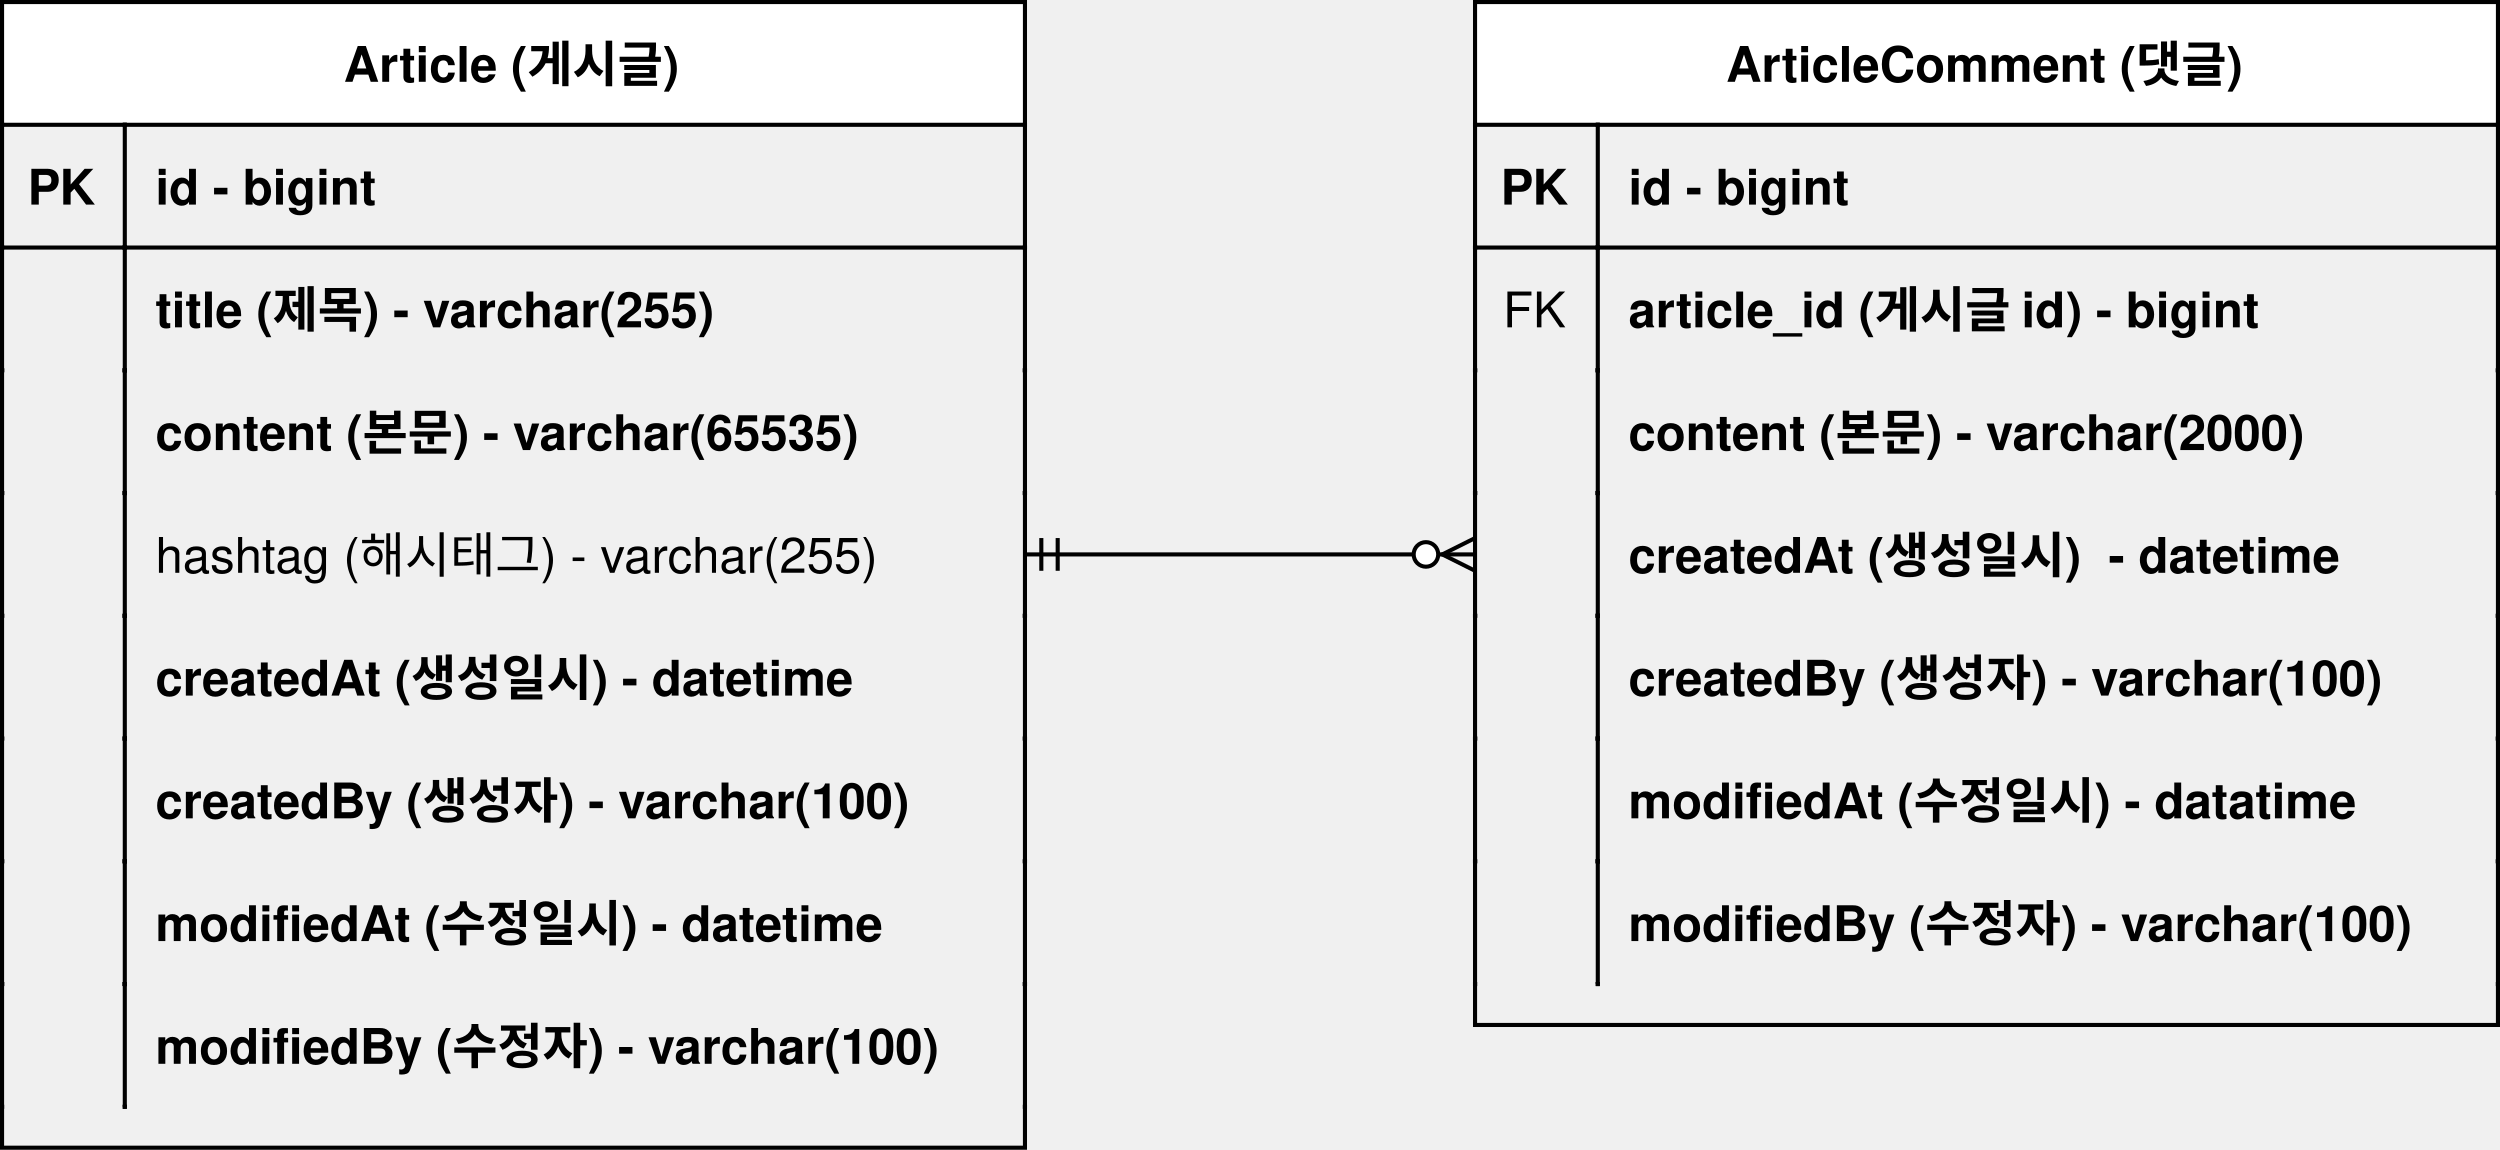
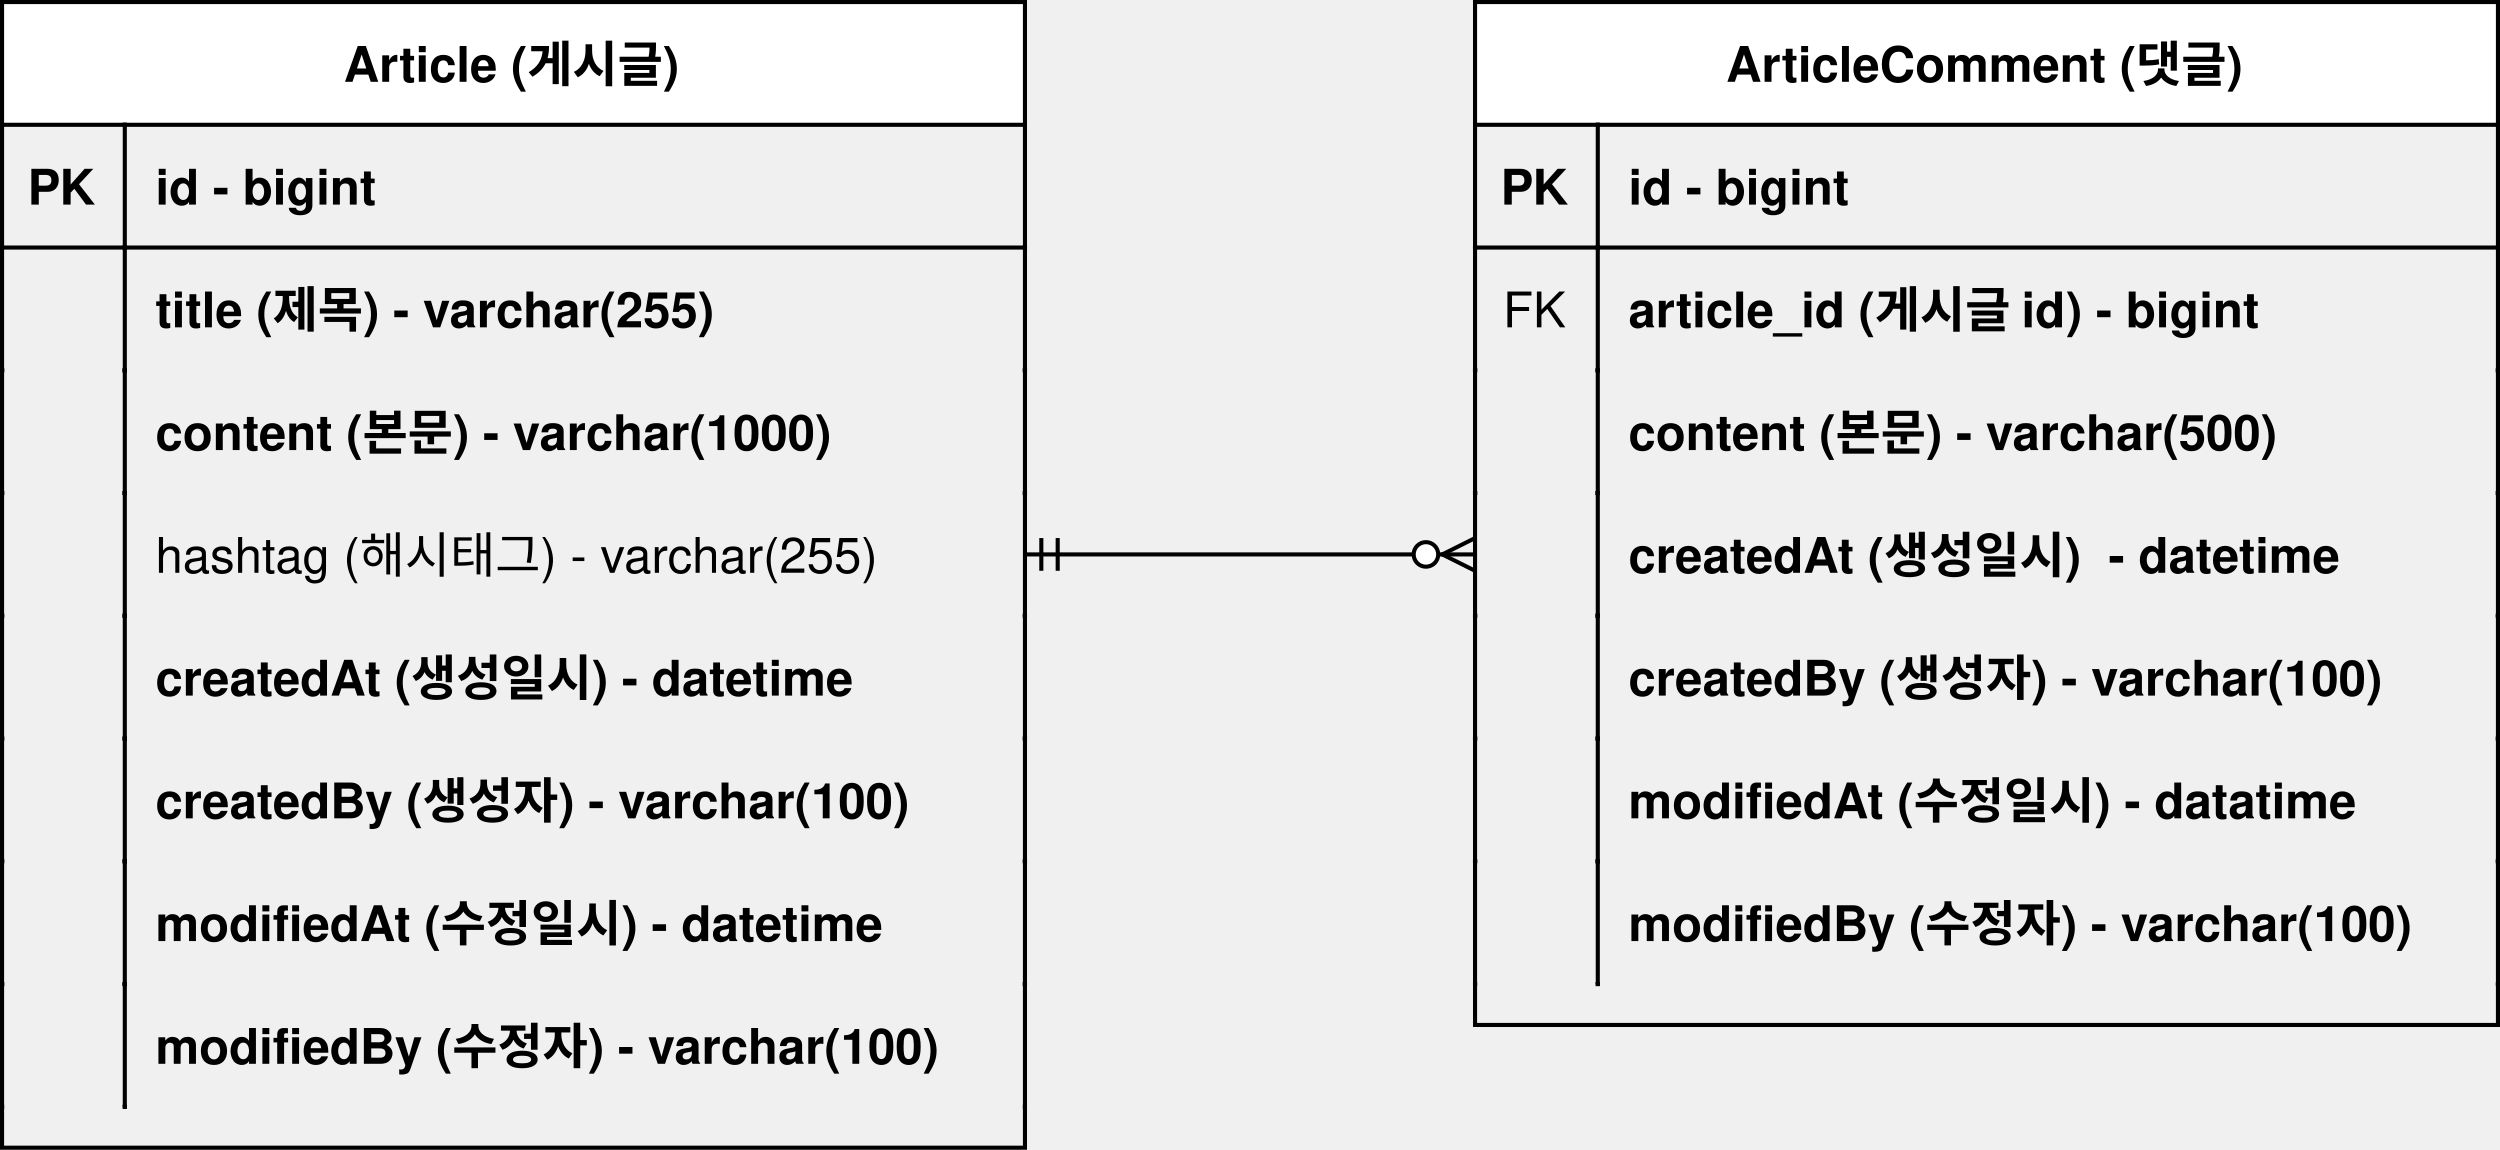
- <svg xmlns="http://www.w3.org/2000/svg" version="1.1" width="611px" height="281px" viewBox="-0.5 -0.5 611 281" content="&lt;mxfile host=&quot;app.diagrams.net&quot; modified=&quot;2022-07-21T14:06:36.955Z&quot; agent=&quot;5.0 (Macintosh; Intel Mac OS X 10_15_7) AppleWebKit/537.36 (KHTML, like Gecko) Chrome/103.0.0.0 Safari/537.36&quot; etag=&quot;qn9arzc1xgJqgOCEQ-Cl&quot; version=&quot;20.1.1&quot; type=&quot;github&quot;&gt;&lt;diagram id=&quot;R2lEEEUBdFMjLlhIrx00&quot; name=&quot;Page-1&quot;&gt;7V1bb6M4GP01SDMPrQiXXB4DSWdG22qrzuzu7NPKDQ6gARwZt03m168NdiBxSGkJzcVIqYo/jLG/c+yDP+xEM914+QWDRXCHPBhphu4tNXOiGUbPMvr0H7OscsugP8oNPg49nqkwfA9/Q27UufUp9GC6kZEgFJFwsWmcoSSBM7JhAxijl81scxRt3nUBfCgZvs9AJFv/CT0S5NahrRf2rzD0A3Hnns7PxEBk5oY0AB562TDBJblBCeFVvIc4BglMCD1zB/AviDV7GhDCWjrWjBv6mbPc1z5CfgTBIkyvZyim5llKs9zMQRxGzM2lghxeEL2dOdVMFyNE8qN46cKIYSVgyOt0U3F27QfMyq1xgXv1vLr9pZPk64v5N7m78+8Hj1eGmRfzDKIn7uAxJuGMetvQP2nTseYY2tDVpq42dLSRm1mG2lD/zH1IVgIY6s4FOyTgkZmclABMOH9MnRooIwgIE9p4c9LL0lEEFmmYZc8tQRh5t2CFnogoSKScebiE3kNOH5aXMumWFsaSrHAGxHdeGXYaRKGf0OMZ9Q67o4NhSutyC1LCc8j+4y59hpjAZcnE/fkFohgSvKJZxFnBm9VW+qVgpiGYGZRYaQy5EXCq+euyCwTpAQfxLYBaEqCVSNG2kxBED7SbgsTPQNvEhDnWw2jxA2AfEm5YoJC5dPoM846SeT+MIhdFiEGboASKbFnrbId+aHtd/drWbFoBl6Z7RZp+WHZMXJSkBFOKsFtBitQLZGg5BC34fSI4F9XA3Jvs+BERQvtdFa77mf862hxdsya4ZmvY2hK293+8BV1EGzuPsjEvCD0PJnmvZOM0KBDfAeZOBNZe34Zjuy/WRcSqjUgJAvONCPDCCre8uTQQUfongEAHPSVeKsG6rmcDpPsS0jS/oV/Rv8fQZz3k9GAXQ26e10kXYBYm/m1+ZX+LF3YrvFhW91TjoDypVdxHEGWg8nAvDzZtjf39o4/9w0ZAH2XkrwnGoDYYFz/sjySQSUjEs7irjfXsEdzRxmNtPPrMBeEZ4FkA8CfDtqufys9EFlogzSVrQqC73/ybv6J48W1sYLT82uuPrnryw0OnCRJRastEpSaMPlATdgPdTPyPpwmvgLGH1RetCbvbLQs/C6TkUalPTAwck4VkmCq49GBbFfq2bV6MLhySOOrpgvx00elCC7pQOwrYmjCICqghDCM1hWEdri5ADkAaEODnwjDRRrbmWKXQ/UQbmiKGP9ghFZcwgdAPTyTlhEKMFp1QtCwU9tGFQn79d4IDwIGEIm+bgkIhvxKcYUhv6Y2JiCwxYZhkB5ZG+xU9oEmneO8rpMKjl5EwhifIko+aT1TRSD2ZkF9HdjLRhkwMjy4TzSKKZyYTtqIyIUcTuUw4qz0yMdVG+vZEoqfvWR+kgEJUMEg9hWj20rJTiJoKsV6ceTyFaBZbPDOFGKqpEOKWJZBj5IXzcGMmMdRGQ/Gy2u5mEu/gkXI6YcqhzE4n2tAJ69g6YTYLLZ6XTpiXv4xpd7vlqKLQidJUQtaJbipRm0LqSYQcxOQbVVwUx6XVEENKJPPitqm8wp39LLFEAOnN21Ts1nRA6dhhbVz3dIVKkf/IbSq76ydHC89om8q7EFE0ZGjKIcOL3aZySF6op97KBwJbG+4/cmfK7vrJob+bUxzuGyCgaLxPRAtKyIL8mfu/bJjftz88K1tM5i5DC5pM47pIH6eU8pG+1oTg6NtRrLOI7b3f/5ai4TxLDue9aQeKoasdw6vijXqDv/Kb1Vsb/I+/58Q6iw3qDXrxQNHRX57evWP1sGuw9zzdm/9XyKScJIghqpOEw0vC0XeX2M0meycvCbkz1ZMEW57odSuFD8og9XSg2Ua0TgdOefuI3ew7KU9fBypW3V28DsiLOBqtBwaKzwqqeKSeGij/DVatqcHxt4rYZ/GtVQ16saJfVGXLAcBu1e9hKaScEPTlmaZEC+j5UPicujUkqwcY0UcJlEyLMzky+SrfHm29E5A40vJ1fzDxxuyHCWhy+vAbYvQD3YFkpfG1wcW5GCTenxltMGsx9Dgt6F3x6mc58S9LXNsiOVmWT05WIrUMyU9RCXpcuoqmiotYQlyTN5+1uZJS3JSiJzyDe5wrvg+MCGGsylgj9L3+lYUyYdZGnAHyvFnlPay8R9lykTXfB5vrly19i4l5U/lVBQulgqytgsztgnJXSAW9TmeaLH7JIc9e/PyGOf0f&lt;/diagram&gt;&lt;/mxfile&gt;" resource="https://app.diagrams.net/#Hrollo231%2Ffastcampus-project-board%2Ffeature%252F%25238-domain%2Fdocument%2Fproject-board-erd.svg">
+ <svg xmlns="http://www.w3.org/2000/svg" version="1.1" width="611px" height="281px" viewBox="-0.5 -0.5 611 281" content="&lt;mxfile host=&quot;app.diagrams.net&quot; modified=&quot;2022-07-27T14:30:39.328Z&quot; agent=&quot;5.0 (Macintosh; Intel Mac OS X 10_15_7) AppleWebKit/537.36 (KHTML, like Gecko) Chrome/103.0.0.0 Safari/537.36&quot; etag=&quot;KVM0tP0tWZj1kalrUeeh&quot; version=&quot;20.1.4&quot; type=&quot;github&quot;&gt;&lt;diagram id=&quot;R2lEEEUBdFMjLlhIrx00&quot; name=&quot;Page-1&quot;&gt;7V1dc5s4FP01mkkfksFgHPxosNN2NpnNpN3d7tOOYmTQFJBHKIndX78SSIAt28V1qD9gxpmgixDiniMddJEAWF68+EjhPHwgPoqAafgLYI2Bafb65oD/E5ZlbrkdDHNDQLEvM5WGL/gHkkZDWl+wj9KVjIyQiOH5qnFKkgRN2YoNUkreVrPNSLR61jkMkGb4MoWRbv0H+yzMrY5tlPZPCAehOnPPkHtiqDJLQxpCn7ytmNCC3ZGEySo+IhrDBCWM73mA9DuiwJ6EjIkrHQHzjv9mIvdNQEgQITjH6c2UxNw8TXmWuxmMcSTcXCnIlQXx01kTYHmUEJZvxQsPRQIrBUNep7stews/UFFujQO869fl/XeDJZ/erL/Zw0PwePt8bVp5Ma8wepEOHlGGp9zbpnEFJiPgmsDxwMQDjguGXmZxgGN8kD5kSwUMd+dcbDL4LExuyiBlkj+WwQ2cEQzihF+8Ne5l6SiC8xRn2XNLiCP/Hi7JC1MFqZQ7wwvkP+X0EXk5k+55YSIpChdAfJGVEbthhIOEb0+5d8QZXYpSXpd7mDKZQ/efdOkrogwtKibpz4+IxIjRJc+i9ireLNfSbyUzTcXMsMJK05FGKKkWFGWXCPINCeI+gPY1QLcixa+dYRg98WYKkyADbRUT4VifkvlXSAPEpGFOsHDp5BXlDSXzPo4ij0REQJuQBKls2dXZLv/x6/WMGxvYvAIeT/fKNP+J7JR5JEkZ5RQRp0IcqTck0HIZmcvzRGimqkGlN8X2M2GMt7ttuO5m/s/RluhaNcG1GsPW1rB9/GMfdAm/2FmU9Xkh9n2U5K1S9NOwRHwDmBsRKLy+Dsd6W6yLSL82IhUIrD0RkIWVbtm7NBhx+ieQIZe8JH6qwVrU8wCkBxrSPL9pXPO/ZxyIFnJ6sKsuN8/rpnM4xUlwnx85WOOF3QgvFttbqvmuPKlV3O8gym2bu3u9s2mq7x8cve93DgL6KD1/TTBua4Nx8d3+UAOZYabuxT0wMrJbcBeMRmA0/CAF4RXSaQjplWnb2+/Kz0QWGiDNJWtCaHifg7u/onj+eWRSsvjUGwyve/rNQ6cJDWjC8DdqwmagDxP/09CE3RRulSZsdoUu/CKQkkelroQYuJYIyQhV8PjGuir0DGNHsOZ8ZeFQ3rRPFvSbi04WGpCF2kHAxnRBVeACdWFYG41L14UiWl2CHMI0ZDDIdWEMhjZw+5XI/Rg4lgrh325QiksYPxjvT6TWCYXqLTqhaFgo7KMLhf707wQ7gF8RioLDnVBseCI4pYif0h8xFVgSwjDONvqAtyu+wZNu+dhXSYXPD2M4RifIkkbGE3vQqH0yoT+N7GSiCZlwji4ThwUUT1km7NpoXLxM6MFEKRPucodMTMDQ2BByOvuBRAMMap9CHPbMslOImgpRzM08nkIcFls8ZYVwaqNx6QqhTlkBOSY+nuGVkYQDho56Vm13I4lf4FHrdMLSQ5mdTjShE/1j64R1WGjxhHWi4HCnE5YeVVQ6URlK6DrR9qHEHhRqn0ToQUy5TsUjcVyZDOFwIlndKpUqS/oqgLT3KhW7MR1odexwM667eX+Sq1Q2V1mPFp7pKpXd1O2E3tJDhq1YpXIoL9qn3q0PBDbW3f/OhSmbq6yH/u5Osbuvi0AX71OuUNGCCrIwv+f+L+vmdy0Pz8pWg7nL0ILaw7gu0redUq2P9DUmBEdfjdI/i9heTf/3u3Be4Qo9nLfXAhS7RSG8PWjTvr6/9UvVG+v7j7/kpH8Wy9PrtuJWrkjf7Ap9dPcLk4c9UzzmaeeD/z3I1DpJUF1UJwnvLwlHX1xiHzbWOy1JKJjaSYKtj/O6icLvyqD26cBh69A6HTjl1SP2YW+kPDEdqD/p7uJ1QJ/DcdB0YNimUcEePGqfGrT+/VWNqcHxV4rYZ/HOqrqtuHtNVeEKPQDYTfp9Xwq1TggG+khTowXyA6R8zj2N2fIJRfxWgiSTck+OTD7Jt8ev3g1ZHIF82h9K/JH4LAFPTp5+IEq+kgeYLIGcGlzui2Hi/5nRhoorRr6kBT8rXX6rJv4ViRtbJceL6s7xUqUWmH1TleDblaN4qjxIJNQxOqkkz1LyQqdohy/VC2+Y0sFtGVW8Uji2bo9WfGOhSpjCSDNAXtFKhXew8pFks0UKvt+uTl/uG2tMzK9dHlWyUCuov1aQtV5Q7hutoJ/TmSfL7zjk2cuPb1iT/wE=&lt;/diagram&gt;&lt;/mxfile&gt;" resource="https://app.diagrams.net/#Hrollo231%2Ffastcampus-project-board%2Ffeature%252F%252310-db%2Fdocument%2Fproject-board-erd.svg">
  <defs>
    <clipPath id="mx-clip-0-30-30-30-0">
      <rect x="0" y="30" width="30" height="30" />
    </clipPath>
    <clipPath id="mx-clip-36-30-214-30-0">
      <rect x="36" y="30" width="214" height="30" />
    </clipPath>
    <clipPath id="mx-clip-36-60-214-30-0">
      <rect x="36" y="60" width="214" height="30" />
    </clipPath>
    <clipPath id="mx-clip-36-90-214-30-0">
      <rect x="36" y="90" width="214" height="30" />
    </clipPath>
    <clipPath id="mx-clip-36-120-214-30-0">
      <rect x="36" y="120" width="214" height="30" />
    </clipPath>
    <clipPath id="mx-clip-36-150-214-30-0">
      <rect x="36" y="150" width="214" height="30" />
    </clipPath>
    <clipPath id="mx-clip-36-180-214-30-0">
      <rect x="36" y="180" width="214" height="30" />
    </clipPath>
    <clipPath id="mx-clip-36-210-214-30-0">
      <rect x="36" y="210" width="214" height="30" />
    </clipPath>
    <clipPath id="mx-clip-36-240-214-30-0">
      <rect x="36" y="240" width="214" height="30" />
    </clipPath>
    <clipPath id="mx-clip-360-30-30-30-0">
      <rect x="360" y="30" width="30" height="30" />
    </clipPath>
    <clipPath id="mx-clip-396-30-214-30-0">
      <rect x="396" y="30" width="214" height="30" />
    </clipPath>
    <clipPath id="mx-clip-360-60-30-30-0">
      <rect x="360" y="60" width="30" height="30" />
    </clipPath>
    <clipPath id="mx-clip-396-60-214-30-0">
      <rect x="396" y="60" width="214" height="30" />
    </clipPath>
    <clipPath id="mx-clip-396-90-214-30-0">
      <rect x="396" y="90" width="214" height="30" />
    </clipPath>
    <clipPath id="mx-clip-396-120-214-30-0">
      <rect x="396" y="120" width="214" height="30" />
    </clipPath>
    <clipPath id="mx-clip-396-150-214-30-0">
      <rect x="396" y="150" width="214" height="30" />
    </clipPath>
    <clipPath id="mx-clip-396-180-214-30-0">
      <rect x="396" y="180" width="214" height="30" />
    </clipPath>
    <clipPath id="mx-clip-396-210-214-30-0">
      <rect x="396" y="210" width="214" height="30" />
    </clipPath>
  </defs>
  <g>
    <path d="M 0 30 L 0 0 L 250 0 L 250 30" fill="rgb(255, 255, 255)" stroke="rgb(0, 0, 0)" stroke-miterlimit="10" pointer-events="all" />
    <path d="M 0 30 L 0 280 L 250 280 L 250 30" fill="none" stroke="rgb(0, 0, 0)" stroke-miterlimit="10" pointer-events="none" />
    <path d="M 0 30 L 250 30" fill="none" stroke="rgb(0, 0, 0)" stroke-miterlimit="10" pointer-events="none" />
    <path d="M 30 30 L 30 60 L 30 90 L 30 120 L 30 150 L 30 180 L 30 210 L 30 240 L 30 270" fill="none" stroke="rgb(0, 0, 0)" stroke-miterlimit="10" pointer-events="none" />
    <g fill="rgb(0, 0, 0)" font-family="Helvetica" font-weight="bold" pointer-events="none" text-anchor="middle" font-size="12px">
      <text x="124.5" y="19.5">Article (게시글)</text>
    </g>
    <path d="M 0 30 M 250 30 M 250 60 L 0 60" fill="none" stroke="rgb(0, 0, 0)" stroke-linecap="square" stroke-miterlimit="10" pointer-events="none" />
    <path d="M 0 30 M 30 30 M 30 60 M 0 60" fill="none" stroke="rgb(0, 0, 0)" stroke-linecap="square" stroke-miterlimit="10" pointer-events="none" />
    <g fill="rgb(0, 0, 0)" font-family="Helvetica" font-weight="bold" pointer-events="none" clip-path="url(#mx-clip-0-30-30-30-0)" text-anchor="middle" font-size="12px">
      <text x="14.5" y="49.5">PK</text>
    </g>
    <path d="M 30 30 M 250 30 M 250 60 M 30 60" fill="none" stroke="rgb(0, 0, 0)" stroke-linecap="square" stroke-miterlimit="10" pointer-events="none" />
    <g fill="rgb(0, 0, 0)" font-family="Helvetica" font-weight="bold" text-decoration="underline" pointer-events="none" clip-path="url(#mx-clip-36-30-214-30-0)" font-size="12px">
      <text x="37.5" y="49.5">id - bigint</text>
    </g>
    <path d="M 0 60 M 250 60 M 250 90 M 0 90" fill="none" stroke="rgb(0, 0, 0)" stroke-linecap="square" stroke-miterlimit="10" pointer-events="none" />
    <path d="M 0 60 M 30 60 M 30 90 M 0 90" fill="none" stroke="rgb(0, 0, 0)" stroke-linecap="square" stroke-miterlimit="10" pointer-events="none" />
    <path d="M 30 60 M 250 60 M 250 90 M 30 90" fill="none" stroke="rgb(0, 0, 0)" stroke-linecap="square" stroke-miterlimit="10" pointer-events="none" />
    <g fill="rgb(0, 0, 0)" font-family="Helvetica" font-weight="bold" pointer-events="none" clip-path="url(#mx-clip-36-60-214-30-0)" font-size="12px">
      <text x="37.5" y="79.5">title (제목) - varchar(255)</text>
    </g>
    <path d="M 0 90 M 250 90 M 250 120 M 0 120" fill="none" stroke="rgb(0, 0, 0)" stroke-linecap="square" stroke-miterlimit="10" pointer-events="none" />
    <path d="M 0 90 M 30 90 M 30 120 M 0 120" fill="none" stroke="rgb(0, 0, 0)" stroke-linecap="square" stroke-miterlimit="10" pointer-events="none" />
    <path d="M 30 90 M 250 90 M 250 120 M 30 120" fill="none" stroke="rgb(0, 0, 0)" stroke-linecap="square" stroke-miterlimit="10" pointer-events="none" />
    <g fill="rgb(0, 0, 0)" font-family="Helvetica" font-weight="bold" pointer-events="none" clip-path="url(#mx-clip-36-90-214-30-0)" font-size="12px">
-       <text x="37.5" y="109.5">content (본문) - varchar(65535)</text>
+       <text x="37.5" y="109.5">content (본문) - varchar(1000)</text>
    </g>
    <path d="M 0 120 M 250 120 M 250 150 M 0 150" fill="none" stroke="rgb(0, 0, 0)" stroke-linecap="square" stroke-miterlimit="10" pointer-events="none" />
    <path d="M 0 120 M 30 120 M 30 150 M 0 150" fill="none" stroke="rgb(0, 0, 0)" stroke-linecap="square" stroke-miterlimit="10" pointer-events="none" />
    <path d="M 30 120 M 250 120 M 250 150 M 30 150" fill="none" stroke="rgb(0, 0, 0)" stroke-linecap="square" stroke-miterlimit="10" pointer-events="none" />
    <g fill="rgb(0, 0, 0)" font-family="Helvetica" pointer-events="none" clip-path="url(#mx-clip-36-120-214-30-0)" font-size="12px">
      <text x="37.5" y="139.5">hashtag (해시태그) - varchar(255)</text>
    </g>
    <path d="M 0 150 M 250 150 M 250 180 M 0 180" fill="none" stroke="rgb(0, 0, 0)" stroke-linecap="square" stroke-miterlimit="10" pointer-events="none" />
    <path d="M 0 150 M 30 150 M 30 180 M 0 180" fill="none" stroke="rgb(0, 0, 0)" stroke-linecap="square" stroke-miterlimit="10" pointer-events="none" />
    <path d="M 30 150 M 250 150 M 250 180 M 30 180" fill="none" stroke="rgb(0, 0, 0)" stroke-linecap="square" stroke-miterlimit="10" pointer-events="none" />
    <g fill="rgb(0, 0, 0)" font-family="Helvetica" font-weight="bold" pointer-events="none" clip-path="url(#mx-clip-36-150-214-30-0)" font-size="12px">
      <text x="37.5" y="169.5">createdAt (생성일시) - datetime</text>
    </g>
    <path d="M 0 180 M 250 180 M 250 210 M 0 210" fill="none" stroke="rgb(0, 0, 0)" stroke-linecap="square" stroke-miterlimit="10" pointer-events="none" />
    <path d="M 0 180 M 30 180 M 30 210 M 0 210" fill="none" stroke="rgb(0, 0, 0)" stroke-linecap="square" stroke-miterlimit="10" pointer-events="none" />
    <path d="M 30 180 M 250 180 M 250 210 M 30 210" fill="none" stroke="rgb(0, 0, 0)" stroke-linecap="square" stroke-miterlimit="10" pointer-events="none" />
    <g fill="rgb(0, 0, 0)" font-family="Helvetica" font-weight="bold" pointer-events="none" clip-path="url(#mx-clip-36-180-214-30-0)" font-size="12px">
      <text x="37.5" y="199.5">createdBy (생성자) - varchar(100)</text>
    </g>
    <path d="M 0 210 M 250 210 M 250 240 M 0 240" fill="none" stroke="rgb(0, 0, 0)" stroke-linecap="square" stroke-miterlimit="10" pointer-events="none" />
    <path d="M 0 210 M 30 210 M 30 240 M 0 240" fill="none" stroke="rgb(0, 0, 0)" stroke-linecap="square" stroke-miterlimit="10" pointer-events="none" />
    <path d="M 30 210 M 250 210 M 250 240 M 30 240" fill="none" stroke="rgb(0, 0, 0)" stroke-linecap="square" stroke-miterlimit="10" pointer-events="none" />
    <g fill="rgb(0, 0, 0)" font-family="Helvetica" font-weight="bold" pointer-events="none" clip-path="url(#mx-clip-36-210-214-30-0)" font-size="12px">
      <text x="37.5" y="229.5">modifiedAt (수정일시) - datetime</text>
    </g>
    <path d="M 0 240 M 250 240 M 250 270 M 0 270" fill="none" stroke="rgb(0, 0, 0)" stroke-linecap="square" stroke-miterlimit="10" pointer-events="none" />
    <path d="M 0 240 M 30 240 M 30 270 M 0 270" fill="none" stroke="rgb(0, 0, 0)" stroke-linecap="square" stroke-miterlimit="10" pointer-events="none" />
    <path d="M 30 240 M 250 240 M 250 270 M 30 270" fill="none" stroke="rgb(0, 0, 0)" stroke-linecap="square" stroke-miterlimit="10" pointer-events="none" />
    <g fill="rgb(0, 0, 0)" font-family="Helvetica" font-weight="bold" pointer-events="none" clip-path="url(#mx-clip-36-240-214-30-0)" font-size="12px">
      <text x="37.5" y="259.5">modifiedBy (수정자) - varchar(100)</text>
    </g>
    <path d="M 360 30 L 360 0 L 610 0 L 610 30" fill="rgb(255, 255, 255)" stroke="rgb(0, 0, 0)" stroke-miterlimit="10" pointer-events="none" />
    <path d="M 360 30 L 360 250 L 610 250 L 610 30" fill="none" stroke="rgb(0, 0, 0)" stroke-miterlimit="10" pointer-events="none" />
    <path d="M 360 30 L 610 30" fill="none" stroke="rgb(0, 0, 0)" stroke-miterlimit="10" pointer-events="none" />
    <path d="M 390 30 L 390 60 L 390 90 L 390 120 L 390 150 L 390 180 L 390 210 L 390 240" fill="none" stroke="rgb(0, 0, 0)" stroke-miterlimit="10" pointer-events="none" />
    <g fill="rgb(0, 0, 0)" font-family="Helvetica" font-weight="bold" pointer-events="none" text-anchor="middle" font-size="12px">
      <text x="484.5" y="19.5">ArticleComment (댓글)</text>
    </g>
    <path d="M 360 30 M 610 30 M 610 60 L 360 60" fill="none" stroke="rgb(0, 0, 0)" stroke-linecap="square" stroke-miterlimit="10" pointer-events="none" />
    <path d="M 360 30 M 390 30 M 390 60 M 360 60" fill="none" stroke="rgb(0, 0, 0)" stroke-linecap="square" stroke-miterlimit="10" pointer-events="none" />
    <g fill="rgb(0, 0, 0)" font-family="Helvetica" font-weight="bold" pointer-events="none" clip-path="url(#mx-clip-360-30-30-30-0)" text-anchor="middle" font-size="12px">
      <text x="374.5" y="49.5">PK</text>
    </g>
    <path d="M 390 30 M 610 30 M 610 60 M 390 60" fill="none" stroke="rgb(0, 0, 0)" stroke-linecap="square" stroke-miterlimit="10" pointer-events="none" />
    <g fill="rgb(0, 0, 0)" font-family="Helvetica" font-weight="bold" text-decoration="underline" pointer-events="none" clip-path="url(#mx-clip-396-30-214-30-0)" font-size="12px">
      <text x="397.5" y="49.5">id - bigint</text>
    </g>
    <path d="M 360 60 M 610 60 M 610 90 M 360 90" fill="none" stroke="rgb(0, 0, 0)" stroke-linecap="square" stroke-miterlimit="10" pointer-events="none" />
    <path d="M 360 60 M 390 60 M 390 90 M 360 90" fill="none" stroke="rgb(0, 0, 0)" stroke-linecap="square" stroke-miterlimit="10" pointer-events="none" />
    <g fill="rgb(0, 0, 0)" font-family="Helvetica" pointer-events="none" clip-path="url(#mx-clip-360-60-30-30-0)" text-anchor="middle" font-size="12px">
      <text x="374.5" y="79.5">FK</text>
    </g>
    <path d="M 390 60 M 610 60 M 610 90 M 390 90" fill="none" stroke="rgb(0, 0, 0)" stroke-linecap="square" stroke-miterlimit="10" pointer-events="none" />
    <g fill="rgb(0, 0, 0)" font-family="Helvetica" font-weight="bold" pointer-events="none" clip-path="url(#mx-clip-396-60-214-30-0)" font-size="12px">
      <text x="397.5" y="79.5">article_id (게시글 id) - bigint</text>
    </g>
    <path d="M 360 90 M 610 90 M 610 120 M 360 120" fill="none" stroke="rgb(0, 0, 0)" stroke-linecap="square" stroke-miterlimit="10" pointer-events="none" />
    <path d="M 360 90 M 390 90 M 390 120 M 360 120" fill="none" stroke="rgb(0, 0, 0)" stroke-linecap="square" stroke-miterlimit="10" pointer-events="none" />
    <path d="M 390 90 M 610 90 M 610 120 M 390 120" fill="none" stroke="rgb(0, 0, 0)" stroke-linecap="square" stroke-miterlimit="10" pointer-events="none" />
    <g fill="rgb(0, 0, 0)" font-family="Helvetica" font-weight="bold" pointer-events="none" clip-path="url(#mx-clip-396-90-214-30-0)" font-size="12px">
-       <text x="397.5" y="109.5">content (본문) - varchar(2000)</text>
+       <text x="397.5" y="109.5">content (본문) - varchar(500)</text>
    </g>
    <path d="M 360 120 M 610 120 M 610 150 M 360 150" fill="none" stroke="rgb(0, 0, 0)" stroke-linecap="square" stroke-miterlimit="10" pointer-events="none" />
    <path d="M 360 120 M 390 120 M 390 150 M 360 150" fill="none" stroke="rgb(0, 0, 0)" stroke-linecap="square" stroke-miterlimit="10" pointer-events="none" />
    <path d="M 390 120 M 610 120 M 610 150 M 390 150" fill="none" stroke="rgb(0, 0, 0)" stroke-linecap="square" stroke-miterlimit="10" pointer-events="none" />
    <g fill="rgb(0, 0, 0)" font-family="Helvetica" font-weight="bold" pointer-events="none" clip-path="url(#mx-clip-396-120-214-30-0)" font-size="12px">
      <text x="397.5" y="139.5">createdAt (생성일시)  - datetime</text>
    </g>
    <path d="M 360 150 M 610 150 M 610 180 M 360 180" fill="none" stroke="rgb(0, 0, 0)" stroke-linecap="square" stroke-miterlimit="10" pointer-events="none" />
    <path d="M 360 150 M 390 150 M 390 180 M 360 180" fill="none" stroke="rgb(0, 0, 0)" stroke-linecap="square" stroke-miterlimit="10" pointer-events="none" />
    <path d="M 390 150 M 610 150 M 610 180 M 390 180" fill="none" stroke="rgb(0, 0, 0)" stroke-linecap="square" stroke-miterlimit="10" pointer-events="none" />
    <g fill="rgb(0, 0, 0)" font-family="Helvetica" font-weight="bold" pointer-events="none" clip-path="url(#mx-clip-396-150-214-30-0)" font-size="12px">
      <text x="397.5" y="169.5">createdBy (생성자) - varchar(100)</text>
    </g>
    <path d="M 360 180 M 610 180 M 610 210 M 360 210" fill="none" stroke="rgb(0, 0, 0)" stroke-linecap="square" stroke-miterlimit="10" pointer-events="none" />
    <path d="M 360 180 M 390 180 M 390 210 M 360 210" fill="none" stroke="rgb(0, 0, 0)" stroke-linecap="square" stroke-miterlimit="10" pointer-events="none" />
    <path d="M 390 180 M 610 180 M 610 210 M 390 210" fill="none" stroke="rgb(0, 0, 0)" stroke-linecap="square" stroke-miterlimit="10" pointer-events="none" />
    <g fill="rgb(0, 0, 0)" font-family="Helvetica" font-weight="bold" pointer-events="none" clip-path="url(#mx-clip-396-180-214-30-0)" font-size="12px">
      <text x="397.5" y="199.5">modifiedAt (수정일시) - datatime</text>
    </g>
    <path d="M 360 210 M 610 210 M 610 240 M 360 240" fill="none" stroke="rgb(0, 0, 0)" stroke-linecap="square" stroke-miterlimit="10" pointer-events="none" />
    <path d="M 360 210 M 390 210 M 390 240 M 360 240" fill="none" stroke="rgb(0, 0, 0)" stroke-linecap="square" stroke-miterlimit="10" pointer-events="none" />
    <path d="M 390 210 M 610 210 M 610 240 M 390 240" fill="none" stroke="rgb(0, 0, 0)" stroke-linecap="square" stroke-miterlimit="10" pointer-events="none" />
    <g fill="rgb(0, 0, 0)" font-family="Helvetica" font-weight="bold" pointer-events="none" clip-path="url(#mx-clip-396-210-214-30-0)" font-size="12px">
      <text x="397.5" y="229.5">modifiedBy (수정자) - varchar(100)</text>
    </g>
    <path d="M 250 135 L 280 135 L 330 135 L 360 135" fill="none" stroke="rgb(0, 0, 0)" stroke-miterlimit="10" pointer-events="none" />
    <path d="M 254 131 L 254 139 M 258 131 L 258 139" fill="none" stroke="rgb(0, 0, 0)" stroke-miterlimit="10" pointer-events="none" />
    <ellipse cx="348" cy="135" rx="3" ry="3" fill="#ffffff" stroke="rgb(0, 0, 0)" pointer-events="none" />
    <path d="M 360 131 L 352 135 L 360 139" fill="none" stroke="rgb(0, 0, 0)" stroke-miterlimit="10" pointer-events="none" />
  </g>
</svg>
